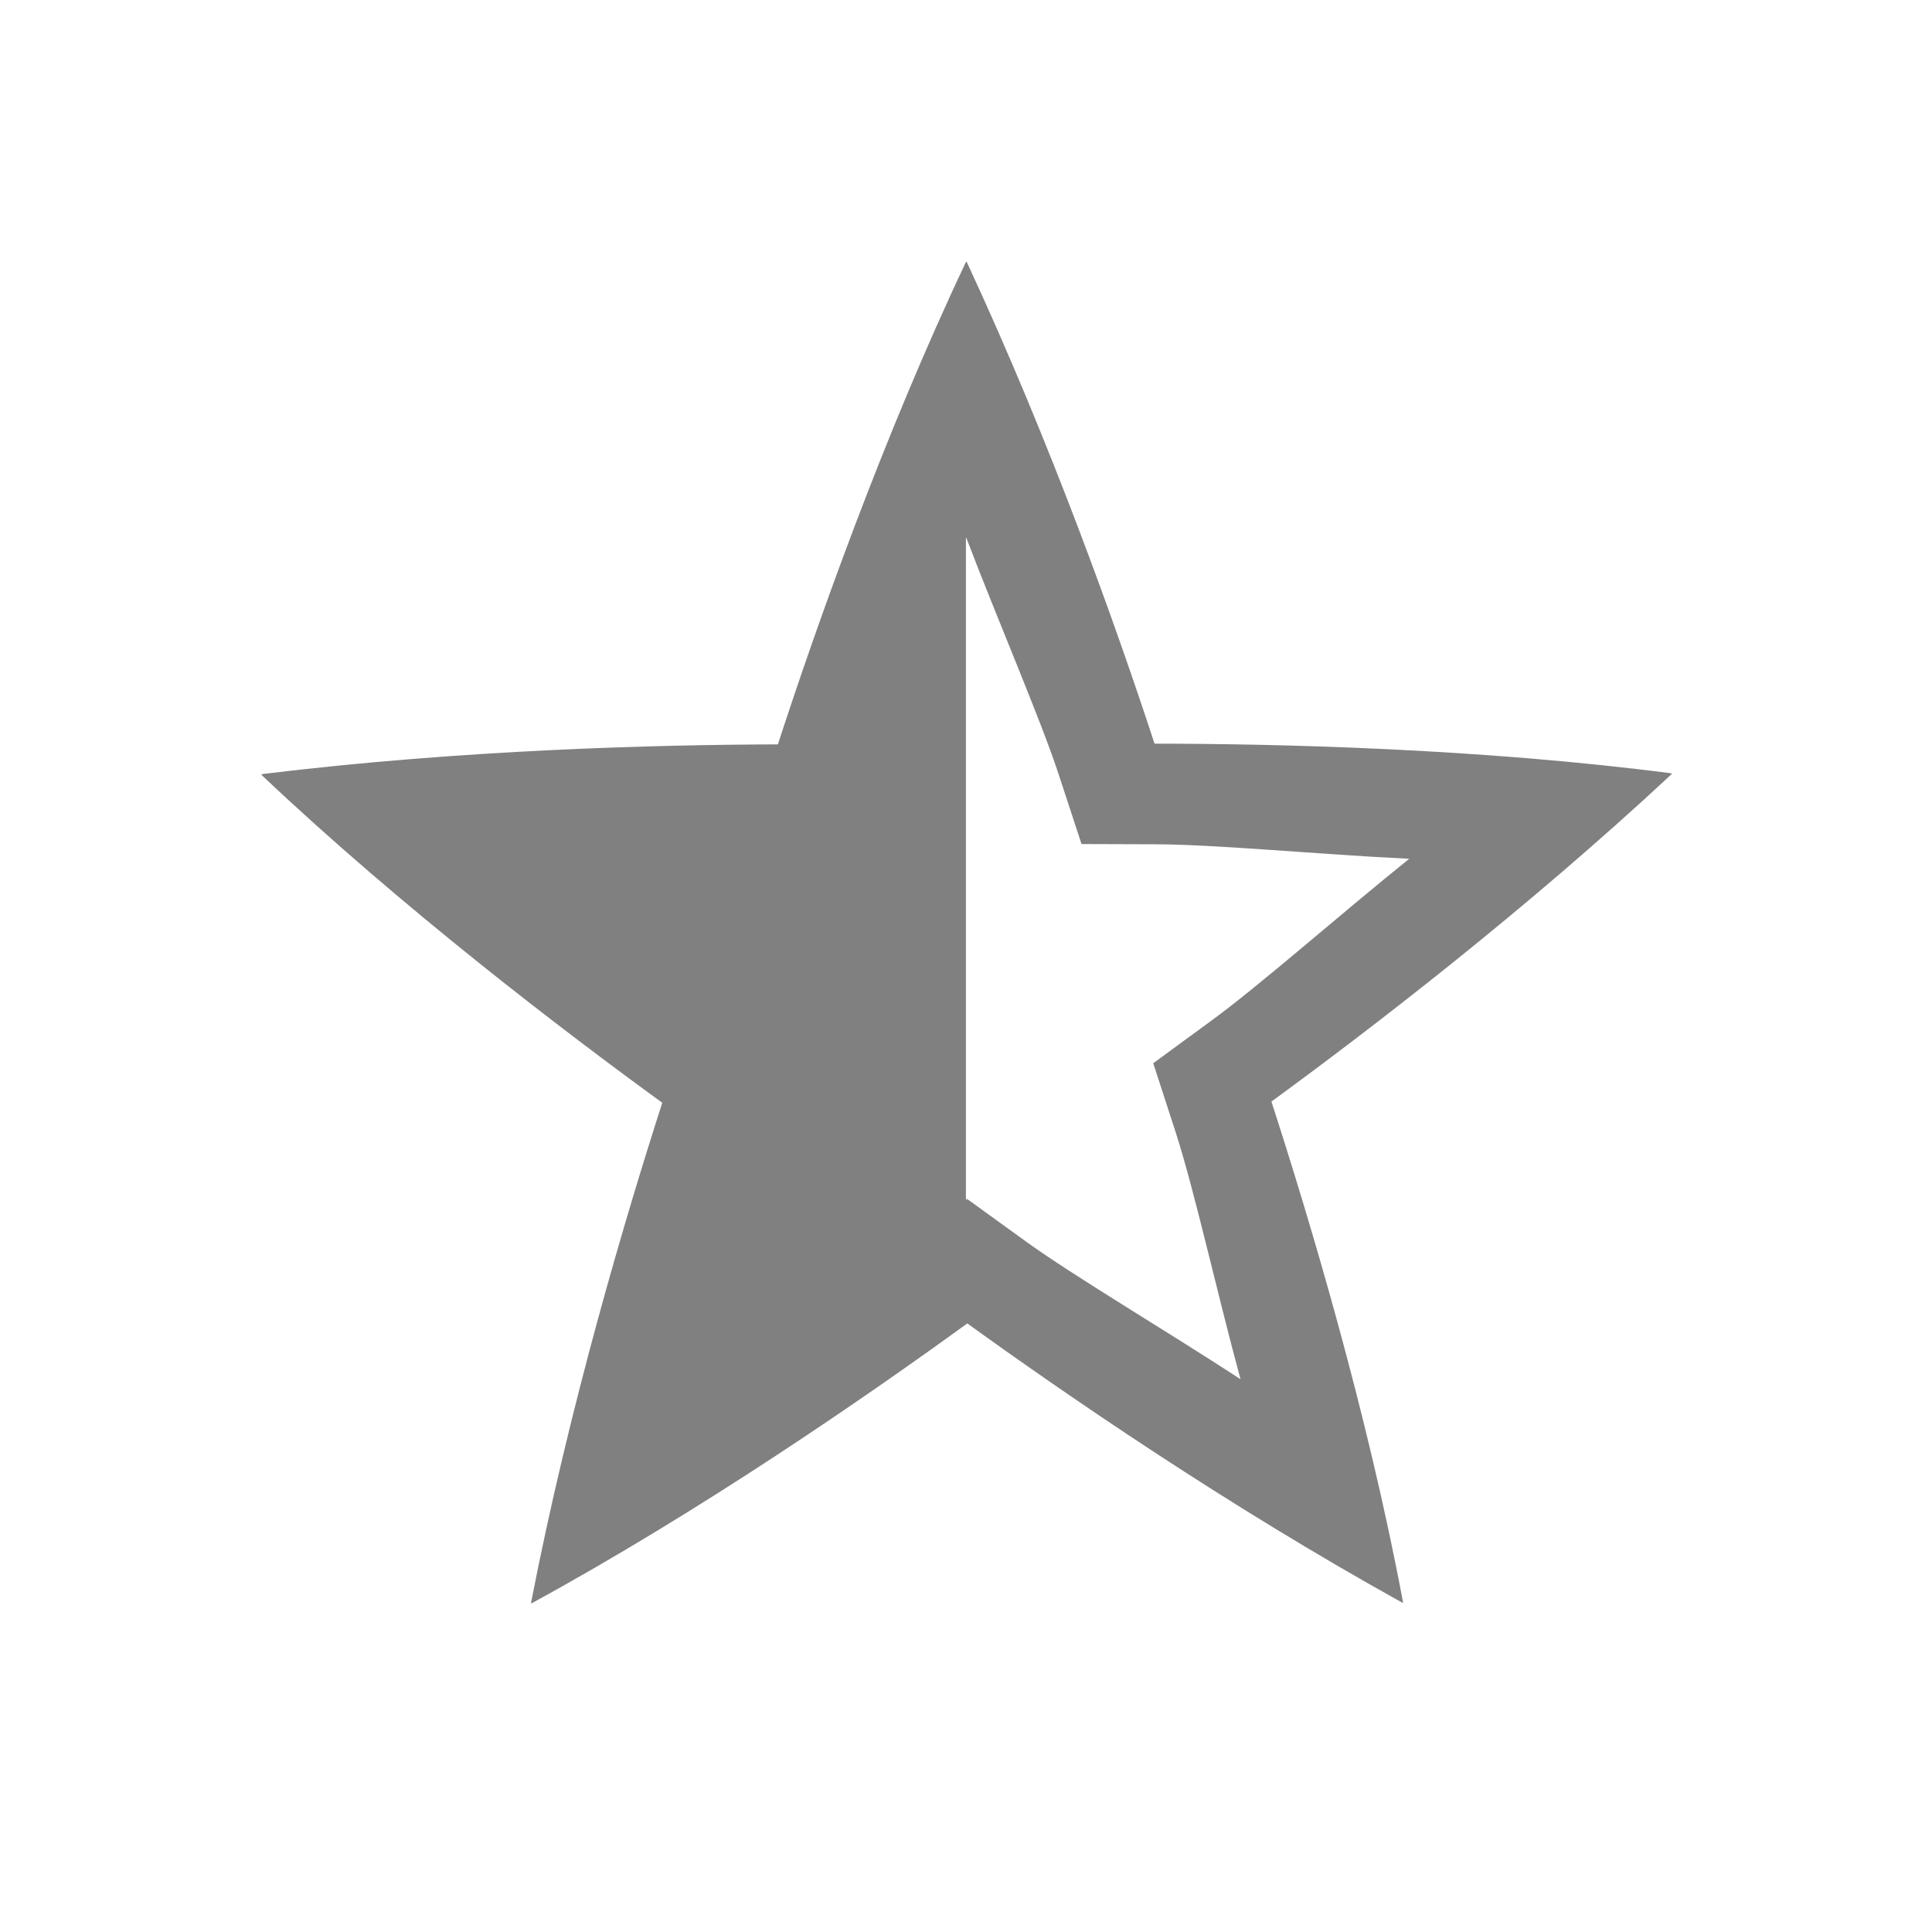
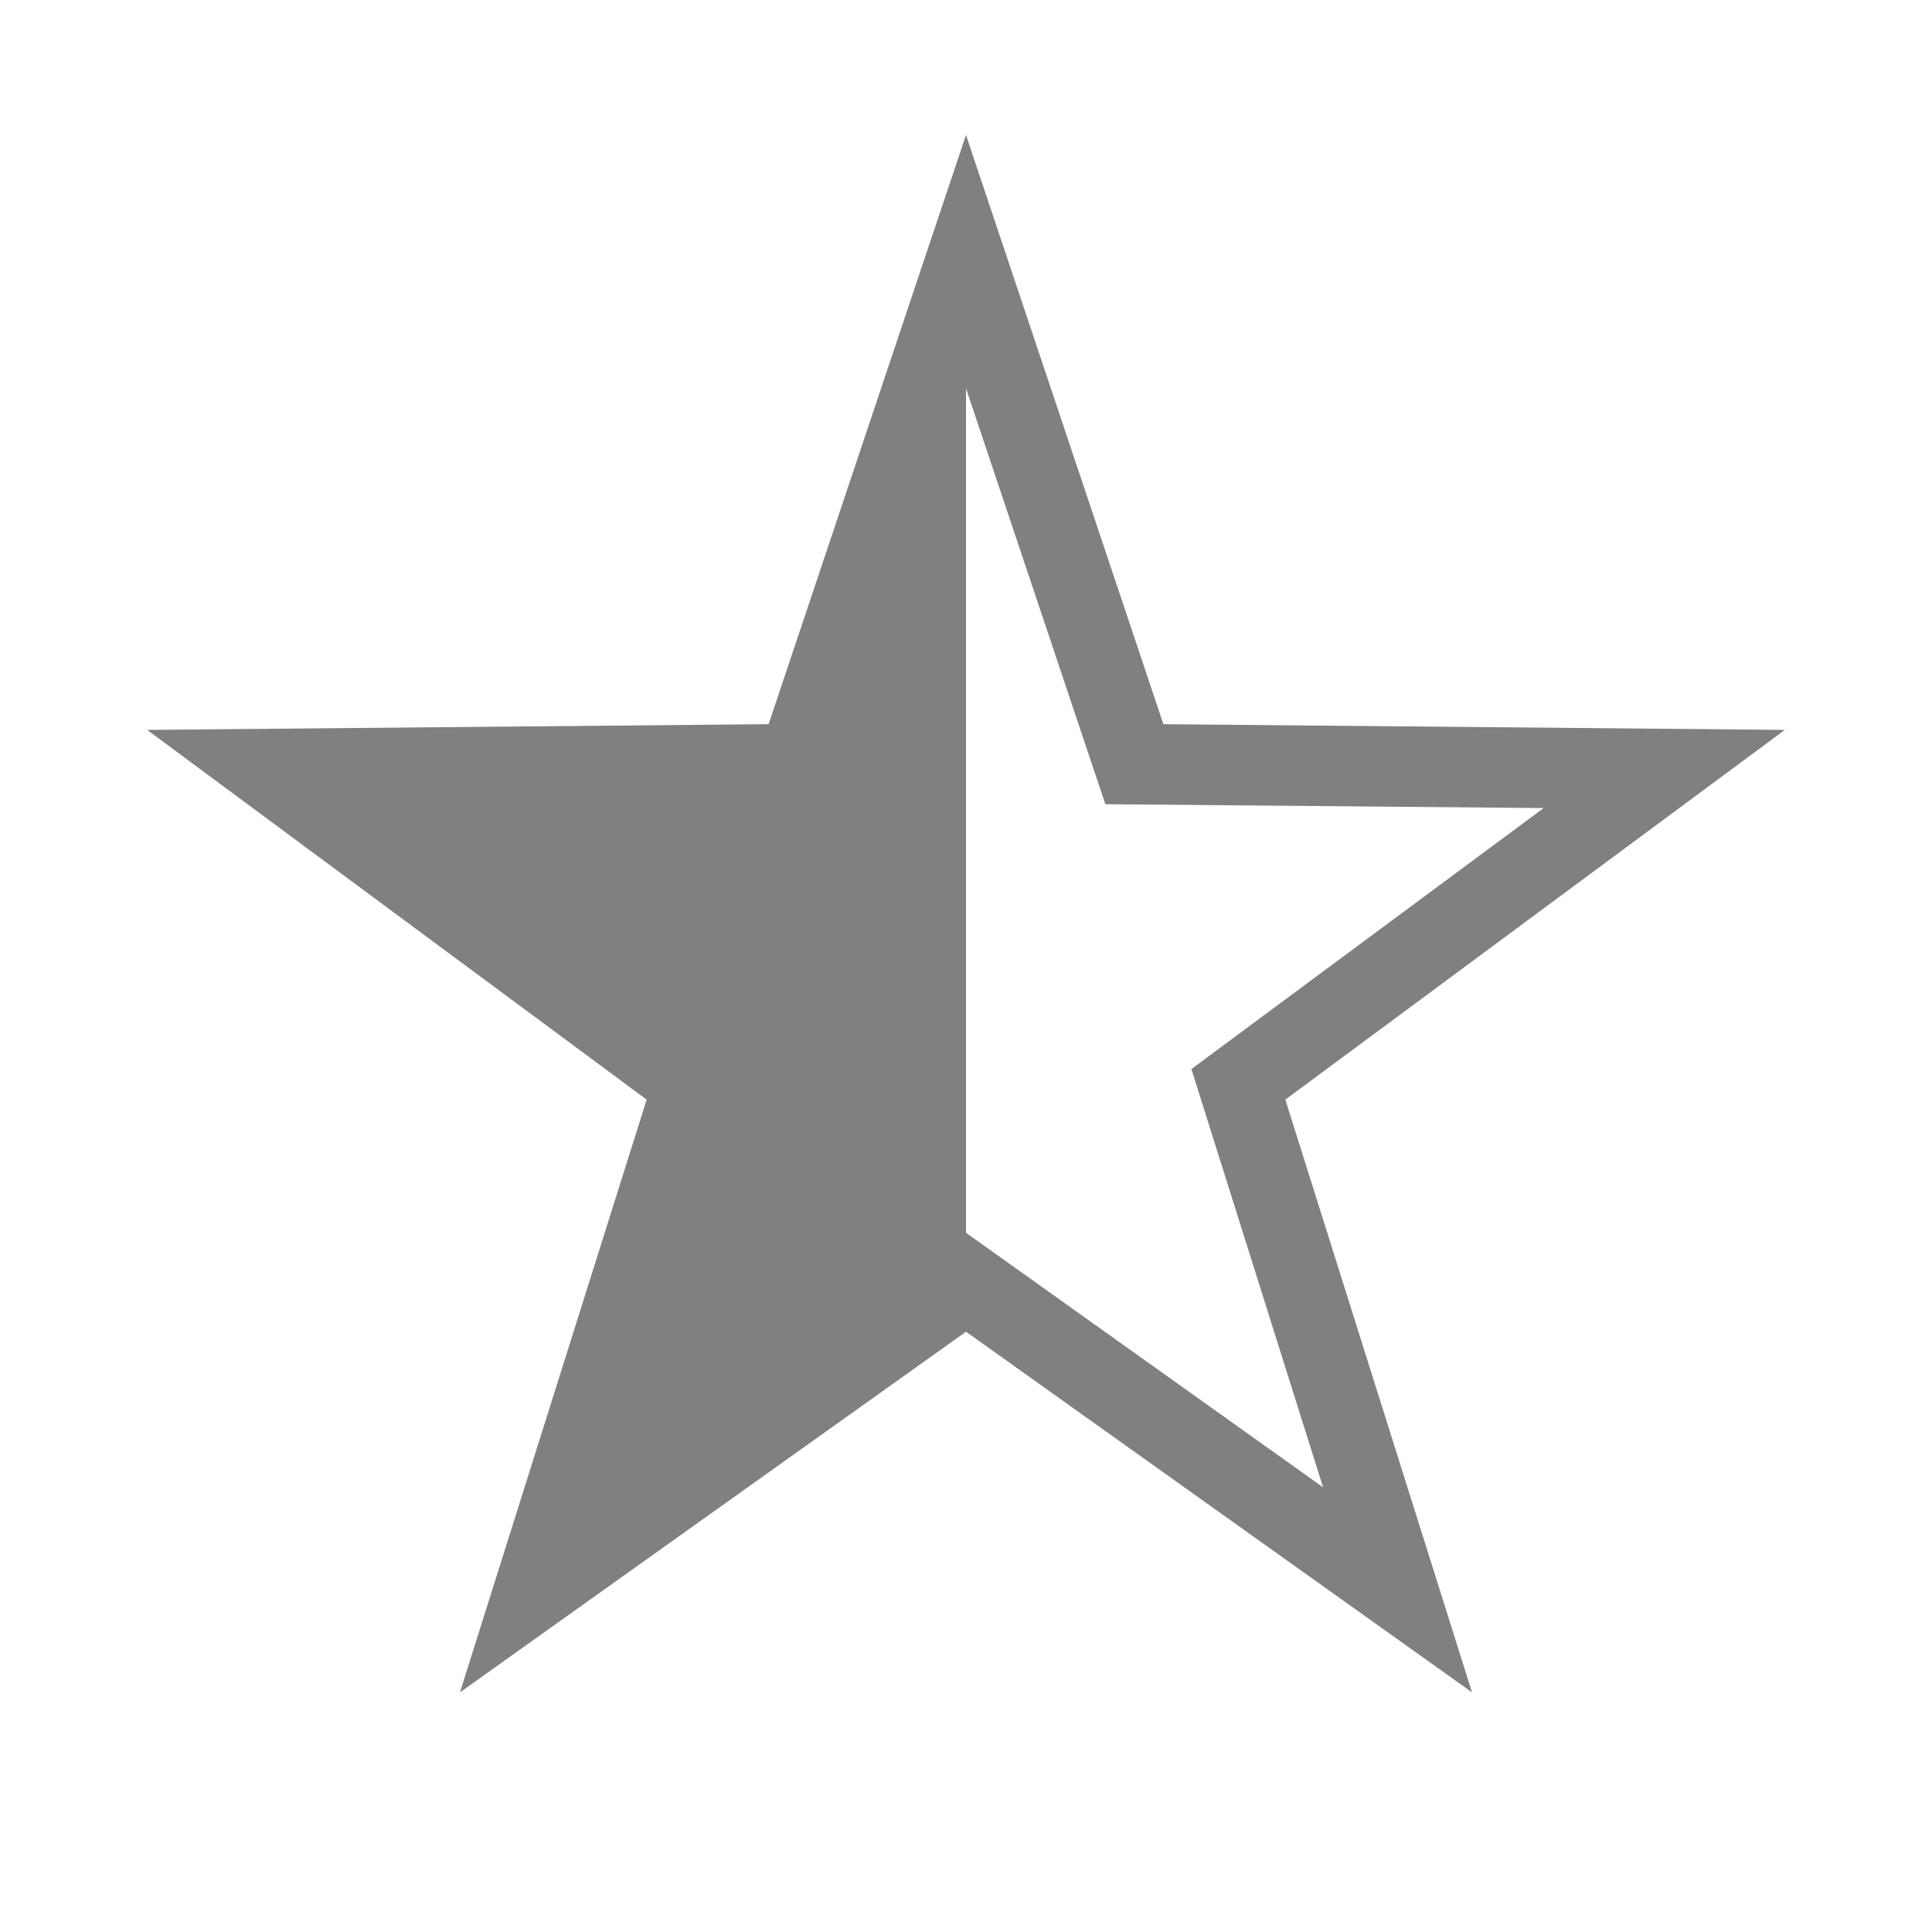
<svg xmlns="http://www.w3.org/2000/svg" height="24" width="24" version="1.1" id="svg4">
  <defs id="defs8" />
-   <path d="m 12.005,3.252 0.003,0.003 0.003,0.003 c 1.052,2.263 1.869,4.567 2.331,5.98 1.525,0.001 4.034,0.059 6.425,0.369 l -0.001,0.003 v 0.003 l -0.003,0.003 v 0.003 c -1.826,1.701 -3.768,3.188 -4.969,4.065 0.47,1.45 1.192,3.855 1.636,6.225 h -0.01 c -2.184,-1.21 -4.197,-2.598 -5.404,-3.469 -1.232,0.895 -3.3,2.325 -5.416,3.479 v -0.007 l -0.003,-0.003 c 0.476,-2.45 1.175,-4.795 1.63,-6.21 -1.232,-0.896 -3.228,-2.417 -4.98,-4.074 l 0.003,-0.003 h 0.003 l 0.003,-0.003 v -0.003 c 2.478,-0.304 4.92,-0.365 6.407,-0.369 0.472,-1.45 1.306,-3.816 2.337,-5.994 z m -0.003,3.428 -0.003,0.007 v 8.217 l 0.015,-0.01 0.733,0.53 c 0.595,0.43 1.745,1.109 2.663,1.709 -0.29,-1.067 -0.573,-2.349 -0.805,-3.066 l -0.279,-0.859 0.73,-0.535 c 0.594,-0.434 1.595,-1.317 2.45,-2.005 -1.106,-0.052 -2.413,-0.18 -3.167,-0.18 l -0.904,-0.003 -0.282,-0.86 c -0.229,-0.698 -0.76,-1.921 -1.15,-2.946 z" style="stroke-width:1;marker:none" color="#000000" overflow="visible" fill="#808080" id="path2" />
+   <path style="color:#000000;fill:#808080;fill-rule:evenodd;stroke-width:1.52;stroke-linecap:square;-inkscape-stroke:none" d="m 12,1.677 -0.475,1.416 -1.977,5.903 -7.72,0.071 6.205,4.593 -2.319,7.363 6.286,-4.48 6.286,4.48 -2.319,-7.363 6.205,-4.593 -7.72,-0.071 z m 0,3.147 1.731,5.166 5.445,0.048 -4.376,3.242 1.636,5.196 -4.436,-3.162 z" id="path902" />
</svg>
